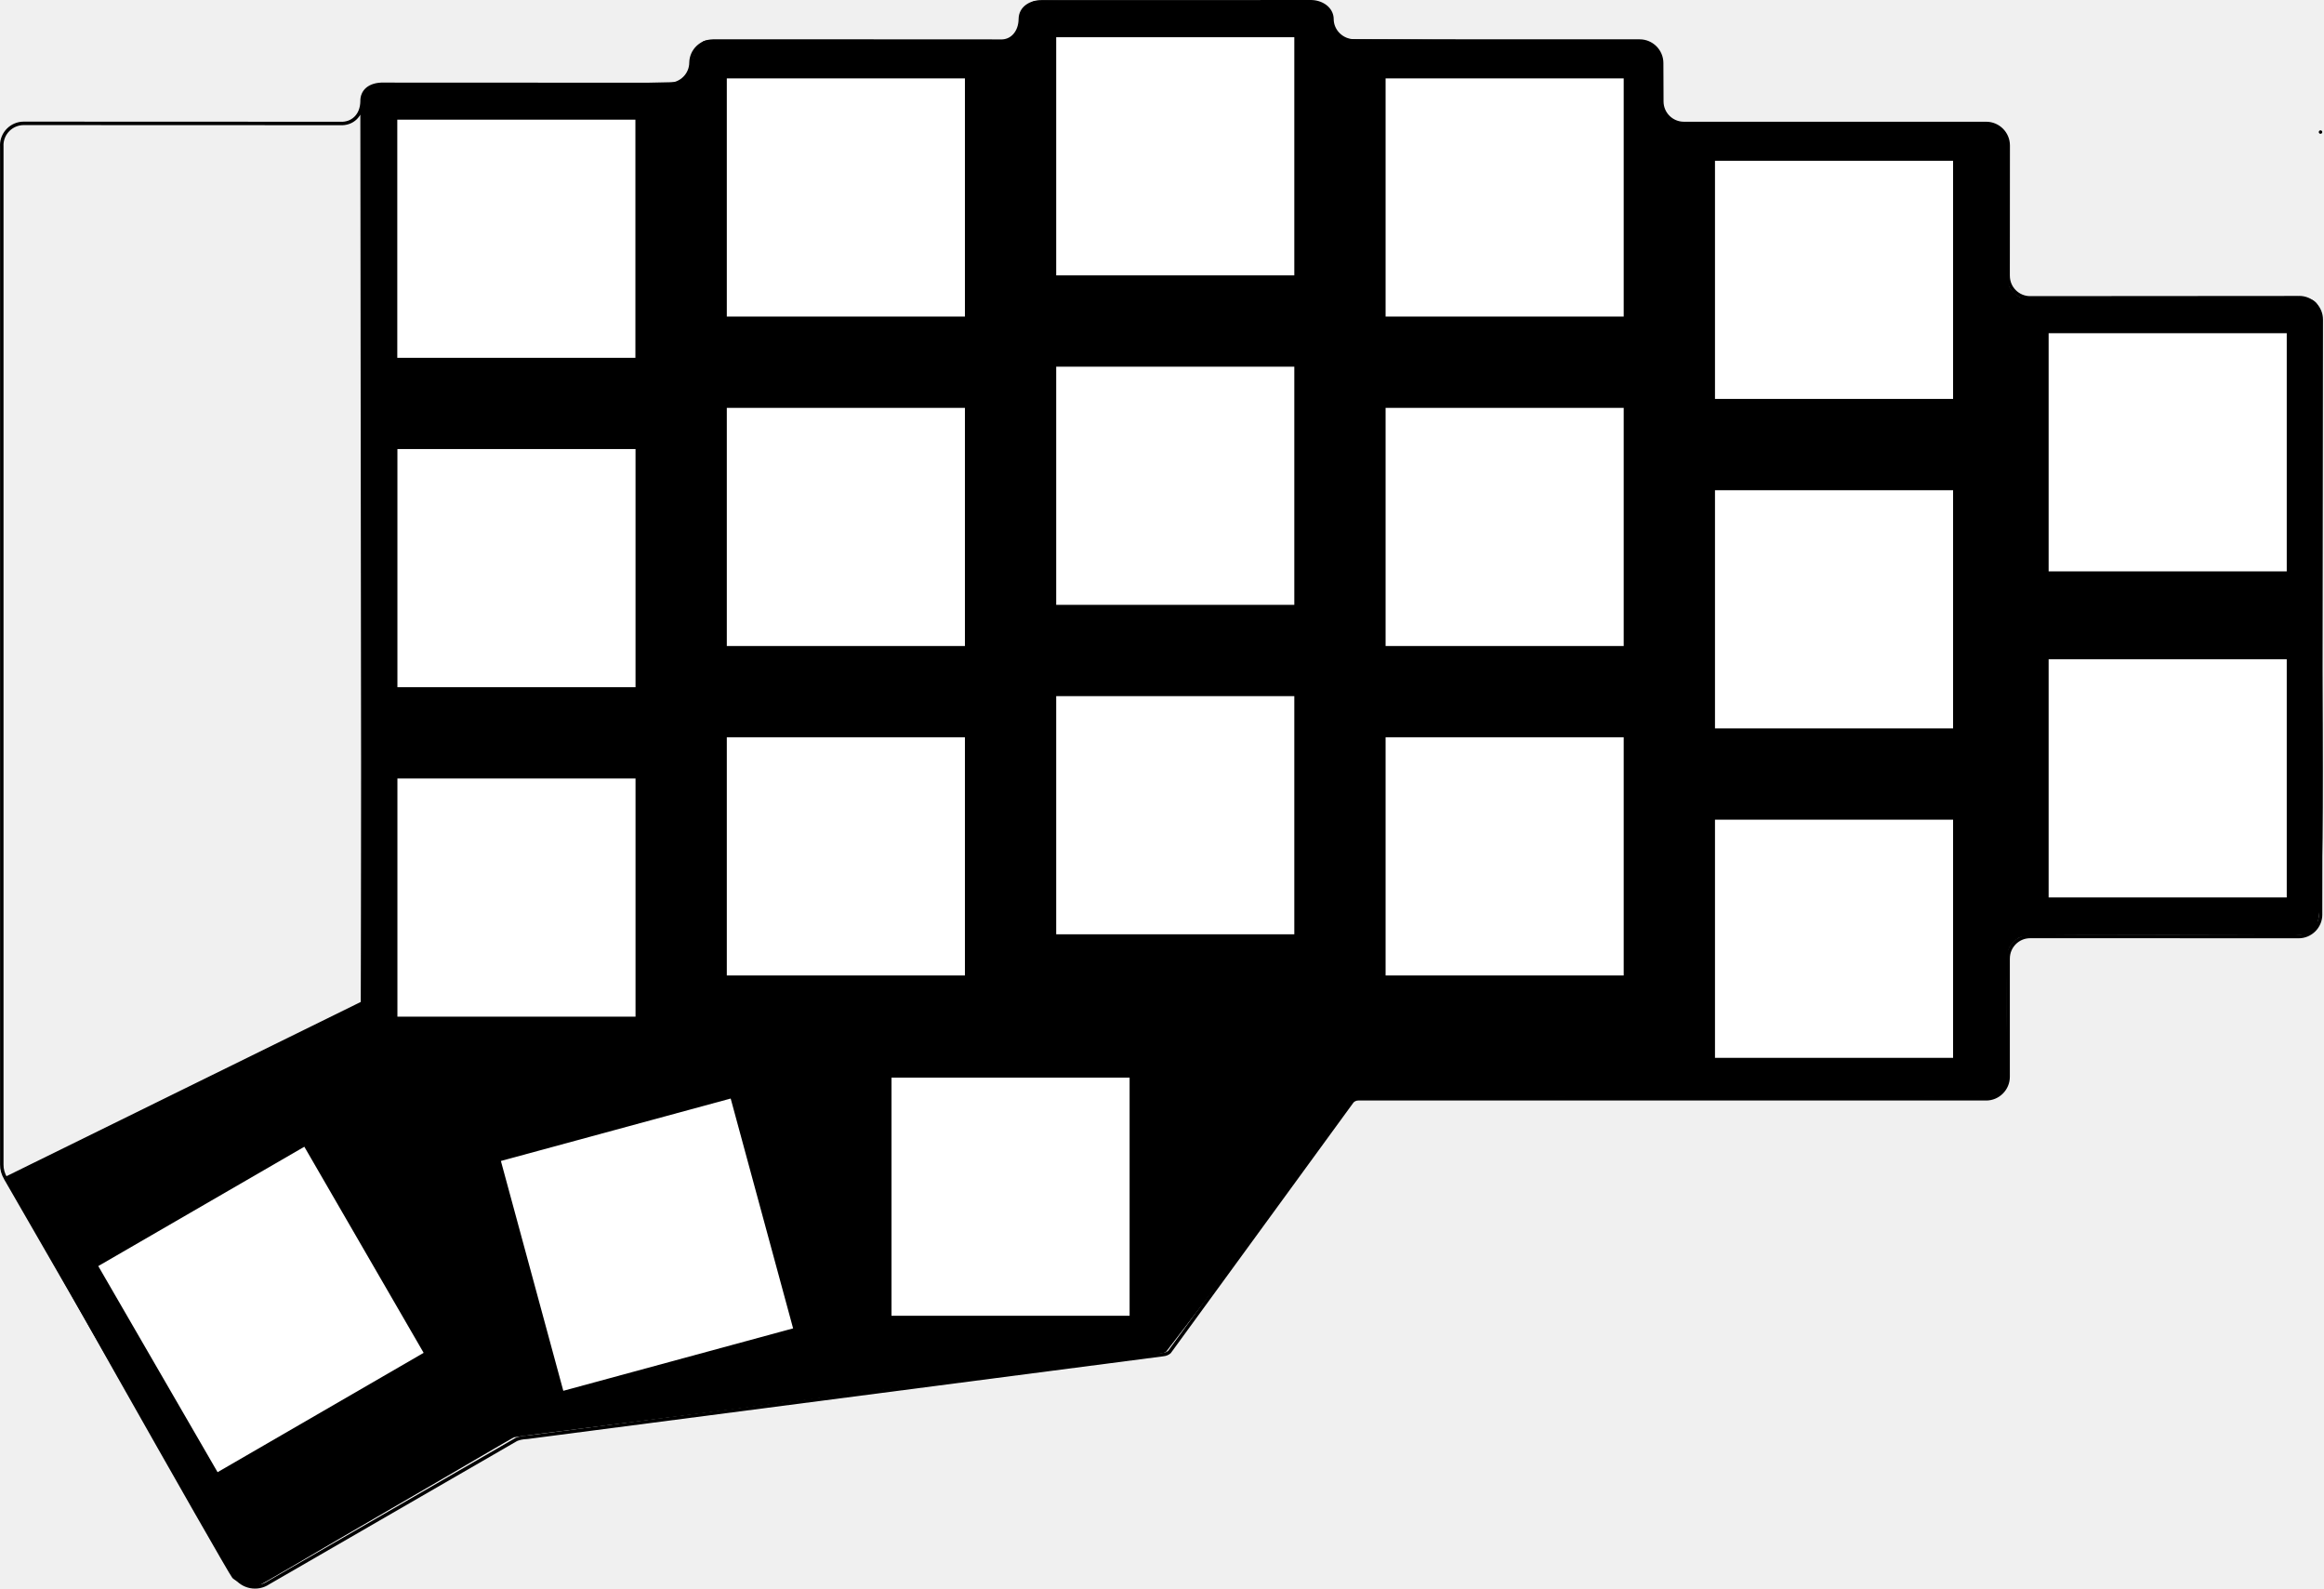
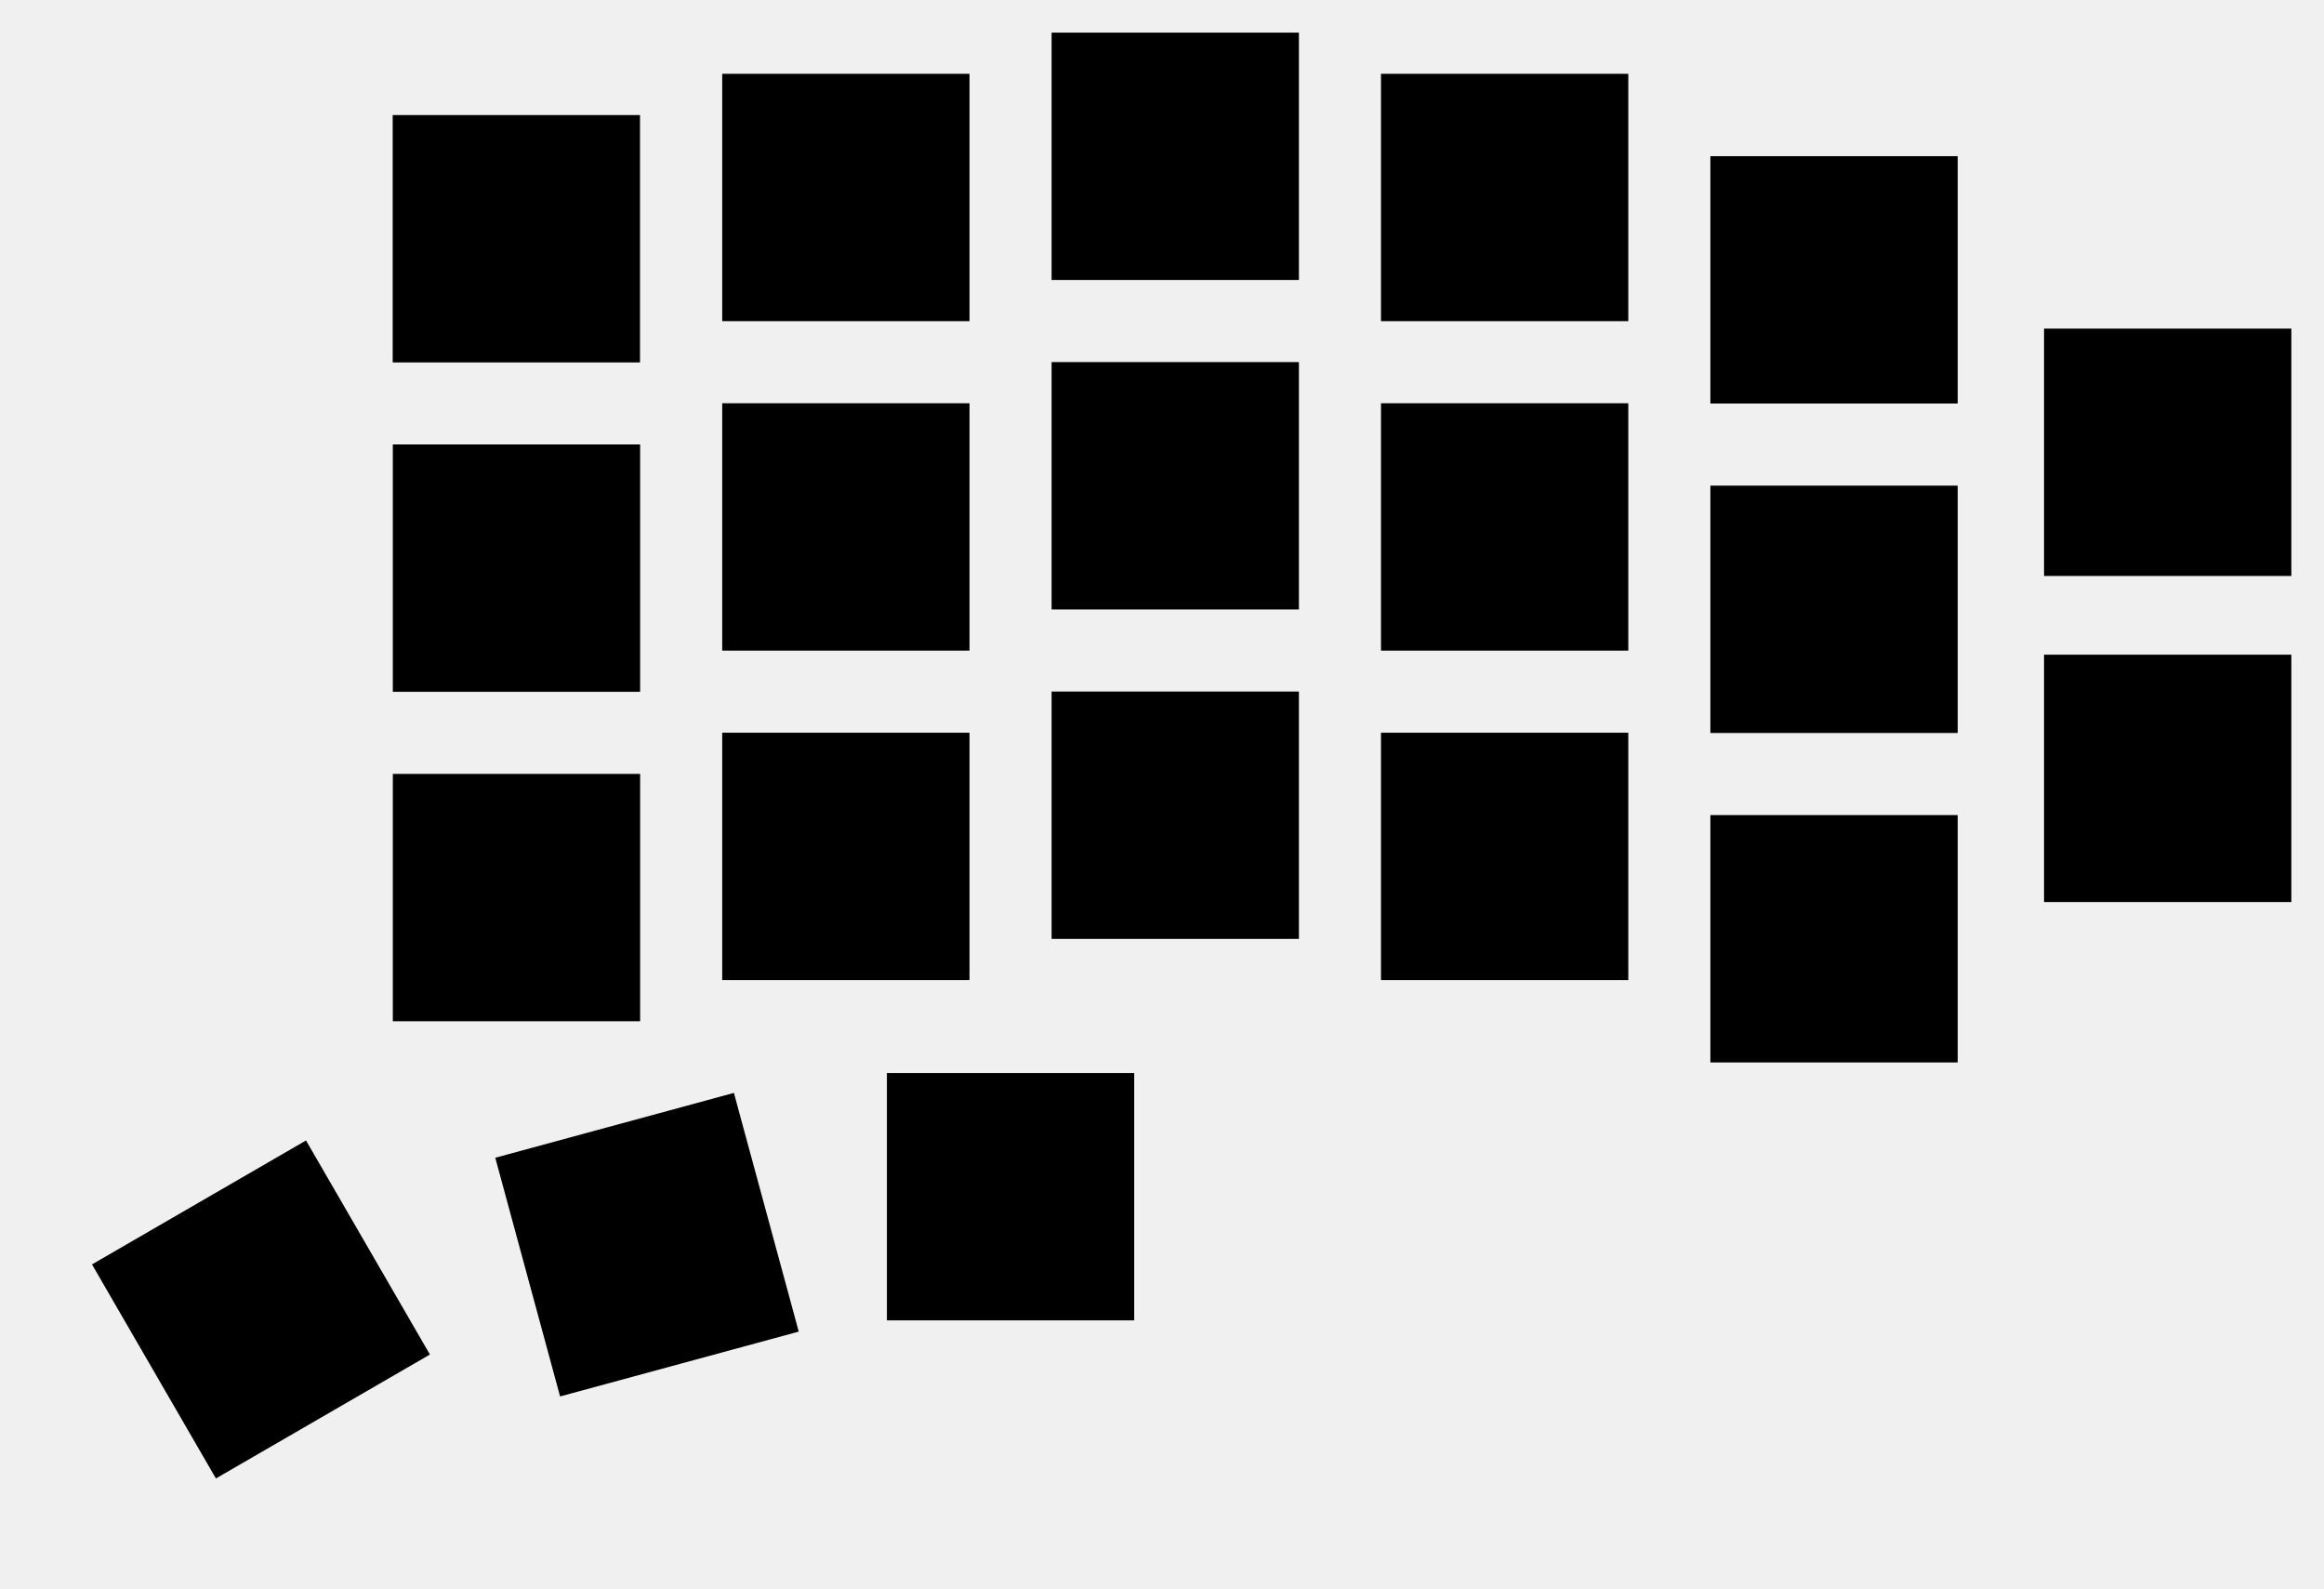
<svg xmlns="http://www.w3.org/2000/svg" version="1.1" width="134.053mm" height="91.615mm" viewBox="0 0 134.053 91.615" id="svg2223">
  <defs id="defs2223" />
-   <g id="g46821" style="display:inline;fill:#000000;stroke:#000000">
-     <path id="path1864" style="fill:#000000;fill-opacity:0;stroke:#000000;stroke-width:0.2;stroke-linecap:round;stroke-linejoin:round;stroke-opacity:1" d="m 115.837,8.39 -0.005,7.517 M 97.127,7.12 c -0.701,0 -1.27,-0.569 -1.27,-1.27 m 19.976,49.428 c 0,-0.701 0.569,-1.27 1.27,-1.27 M 95.857,5.85 l -0.009,-2.212 m -1.27,-1.27 c 0.701,0 1.27,0.569 1.27,1.27 m -55.99,-0.038 c 0,0.701 -0.569,1.27 -1.27,1.27 m -17.703,0.981 c -0.018,-0.588 0.425,-1.003 1.241,-0.99 m -1.241,0.99 c -0.016,0.826 -0.574,1.313 -1.27,1.27 M 132.625,17.165 c 0.701,0 1.27,0.569 1.27,1.27 m -18.063,43.663 c 0,0.701 -0.569,1.27 -1.27,1.27 m 2.54,-46.19 15.48,-0.011 M 39.858,3.6 c 0.019,-0.685 0.58,-1.23 1.265,-1.23 M 0.1,8.384 c -6e-8,-0.701 0.569,-1.27 1.27,-1.27 M 117.103,17.178 c -0.701,0 -1.27,-0.569 -1.27,-1.27 m 18.023,36.834 c 0,0.701 -0.569,1.27 -1.27,1.27 M 114.567,7.12 c 0.701,0 1.27,0.569 1.27,1.27 m -0.005,53.707 v -6.82 m -86.055,27.74 c 0.151,-0.059 0.303,-0.112 0.655,-0.13 m 47.567,-19.374 c 0.094,-0.094 0.221,-0.146 0.354,-0.146 m -10.897,14.604 c -0.094,0.081 -0.221,0.137 -0.354,0.146 M 0.329,67.965 c -0.153,-0.265 -0.231,-0.518 -0.227,-0.824 m 22.022,-62.278 16.463,0.007 M 0.103,8.385 0.103,67.141 m 78.249,-3.774 36.21,-4e-4 M 97.127,7.12 l 17.441,7e-4 m -73.445,-4.755 5.353,10e-4 m -16.698,80.651 -14.294,8.261 M 1.37,7.114 l 18.244,0.007 M 13.555,90.899 0.329,67.967 m 13.229,22.937 c -10e-4,-0.002 -0.002,-0.003 -0.003,-0.005 m 1.928,0.38 c -0.635,0.428 -1.497,0.26 -1.925,-0.375 m 53.544,-12.786 -36.67,4.77 m 47.567,-19.374 -10.543,14.457 M 57.673,2.372 46.475,2.366 m 48.103,0.001 -16.454,-0.004 m -18.02,-2.259 c -0.641,-0.003 -1.243,0.338 -1.249,0.994 m 17.976,-0.002 C 76.822,0.493 76.235,0.091 75.581,0.1 m 57.004,53.911 -15.483,-0.004 M 57.673,2.372 c 0.716,0.048 1.176,-0.546 1.181,-1.274 m 17.976,-0.002 c 10e-7,0.701 0.592,1.267 1.294,1.267 M 13.558,90.902 c -10e-4,-0.001 -0.002,-0.003 -0.003,-0.005 M 133.852,7.616 v 0 m -73.749,-7.511 15.478,-0.004 m 58.314,18.334 -0.04,34.306 M 20.884,5.851 20.944,57.829 M 0.329,67.965 20.944,57.829" />
-   </g>
-   <path style="fill:#000000;stroke:#000000;stroke-width:0.354" d="M 53.479,345.474 C 52.896,345.207 51.121,344.189 50.795,343.822 49.694,342.584 1.411,257.174 1.673,256.953 1.816,256.833 19.235,248.24 40.382,237.858 l 38.449,-18.877 0.344,-99.47 c 0.219,-63.398 -0.212,-97.645 -0.121,-98.103 0.145,-0.729 2.019,-2.946 4.486,-2.982 39.414,0.092 38.997,0.267 64.381,-0.355 1.414,-0.772 2.635,-2.207 2.957,-4.143 0.132,-0.794 0.904,-3.249 1.773,-4.089 1.719,-1.664 -1.199,-0.603 34.225,-0.603 34.492,0 33.22,0.187 34.768,-1.524 0.332,-0.367 1.283,-5.958 2.435,-6.506 3.107,-1.478 -3.798,-0.595 31.86,-0.717 28.401,-0.097 31.409,0.178 32.438,0.718 1.141,0.599 1.789,1.968 2.144,4.036 0.267,1.554 0.815,2.457 2.134,3.18 1.003,0.549 3.815,0.122 33.788,0.684 l 32.644,0.128 1.708,1.243 1.266,2.503 0.044,5.029 c 0.057,6.513 0.326,6.908 2.611,8.615 0.967,0.722 1.086,0.15 35.506,0.325 34.134,0.174 34.786,0.183 35.586,0.853 2.087,1.746 1.818,2.569 1.82,18.702 0,14.47 -0.249,15.238 0.423,16.341 0.386,0.634 1.221,1.468 1.855,1.855 1.126,0.687 1.843,0.703 31.735,0.705 30.049,0.003 31.572,-0.797 33.003,0.56 2.103,1.994 0.69,6.105 1.344,69.063 0.752,72.369 -0.442,66.793 -2.863,68.269 -1.097,0.669 -2.147,0.345 -31.66,0.348 -29.715,0.002 -30.432,0.019 -31.558,0.705 -0.634,0.386 -1.468,1.221 -1.855,1.855 -0.67,1.098 -0.703,1.806 -0.704,15.064 0,15.189 0.866,15.216 -1.759,17.243 -1.563,1.207 -6.507,0.324 -71.051,0.488 l -69.178,0.364 -20.182,27.297 c -10.95,14.81 -20.806,27.472 -21.072,27.839 -0.429,0.592 -8.543,1.389 -70.867,9.478 -38.659,5.017 -70.708,8.958 -71.22,9.138 -0.512,0.18 -13.209,7.695 -28.253,16.393 -15.045,8.698 -27.581,16.224 -28.164,16.303 -0.583,0.079 -1.538,-0.074 -2.121,-0.341 z" id="path50378" transform="scale(0.2645833)" />
-   <g id="g48250" style="display:inline;fill:#ffffff">
-     <rect style="fill:#ffffff;stroke:#000000;stroke-width:0.265" id="rect47878" width="14" height="14" x="22.784" y="6.769" />
-     <g id="g47985" transform="translate(19.007,-2.38)" style="fill:#ffffff">
-       <rect style="fill:#ffffff;stroke:#000000;stroke-width:0.265" id="rect47878-3" width="14" height="14" x="22.784" y="6.769" />
-     </g>
-     <g id="g47985-6" transform="translate(38.007,-4.755)" style="fill:#ffffff">
-       <rect style="fill:#ffffff;stroke:#000000;stroke-width:0.265" id="rect47878-7" width="14" height="14" x="22.784" y="6.769" />
-     </g>
-     <g id="g47985-5" transform="translate(57.007,-2.38)" style="fill:#ffffff">
-       <rect style="fill:#ffffff;stroke:#000000;stroke-width:0.265" id="rect47878-35" width="14" height="14" x="22.784" y="6.769" />
-     </g>
-     <g id="g47985-62" transform="translate(76.007,2.37)" style="fill:#ffffff">
-       <rect style="fill:#ffffff;stroke:#000000;stroke-width:0.265" id="rect47878-9" width="14" height="14" x="22.784" y="6.769" />
-     </g>
-     <g id="g47985-1" transform="translate(95.2525,12.315)" style="fill:#ffffff">
-       <rect style="fill:#ffffff;stroke:#000000;stroke-width:0.265" id="rect47878-2" width="14" height="14" x="22.784" y="6.769" />
-     </g>
-     <g id="g47985-7" transform="translate(76.007,21.37)" style="fill:#ffffff">
-       <rect style="fill:#ffffff;stroke:#000000;stroke-width:0.265" id="rect47878-0" width="14" height="14" x="22.784" y="6.769" />
-     </g>
-     <g id="g47985-9" transform="translate(57.007,16.62)" style="fill:#ffffff">
-       <rect style="fill:#ffffff;stroke:#000000;stroke-width:0.265" id="rect47878-36" width="14" height="14" x="22.784" y="6.769" />
-     </g>
-     <g id="g47985-0" transform="translate(38.007,14.245)" style="fill:#ffffff">
-       <rect style="fill:#ffffff;stroke:#000000;stroke-width:0.265" id="rect47878-6" width="14" height="14" x="22.784" y="6.769" />
-     </g>
-     <g id="g47985-2" transform="translate(19.007,16.62)" style="fill:#ffffff">
-       <rect style="fill:#ffffff;stroke:#000000;stroke-width:0.265" id="rect47878-61" width="14" height="14" x="22.784" y="6.769" />
-     </g>
-     <g id="g47985-8" transform="translate(0.00699958,18.995)" style="fill:#ffffff">
-       <rect style="fill:#ffffff;stroke:#000000;stroke-width:0.265" id="rect47878-79" width="14" height="14" x="22.784" y="6.769" />
-     </g>
-     <g id="g47985-20" transform="translate(0.00699958,37.995)" style="fill:#ffffff">
-       <rect style="fill:#ffffff;stroke:#000000;stroke-width:0.265" id="rect47878-23" width="14" height="14" x="22.784" y="6.769" />
-     </g>
-     <g id="g47985-75" transform="translate(19.007,35.62)" style="fill:#ffffff">
-       <rect style="fill:#ffffff;stroke:#000000;stroke-width:0.265" id="rect47878-92" width="14" height="14" x="22.784" y="6.769" />
-     </g>
-     <g id="g47985-28" transform="translate(28.507,55.245)" style="fill:#ffffff">
-       <rect style="fill:#ffffff;stroke:#000000;stroke-width:0.265" id="rect47878-97" width="14" height="14" x="22.784" y="6.769" />
-     </g>
-     <g id="g47985-3" transform="translate(38.007,33.245)" style="fill:#ffffff">
-       <rect style="fill:#ffffff;stroke:#000000;stroke-width:0.265" id="rect47878-612" width="14" height="14" x="22.784" y="6.769" />
-     </g>
-     <g id="g47985-93" transform="translate(57.007,35.62)" style="fill:#ffffff">
-       <rect style="fill:#ffffff;stroke:#000000;stroke-width:0.265" id="rect47878-1" width="14" height="14" x="22.784" y="6.769" />
-     </g>
-     <g id="g47985-94" transform="translate(76.007,40.37)" style="fill:#ffffff">
-       <rect style="fill:#ffffff;stroke:#000000;stroke-width:0.265" id="rect47878-78" width="14" height="14" x="22.784" y="6.769" />
-     </g>
-     <g id="g47985-4" transform="translate(95.2525,31.12)" style="fill:#ffffff">
-       <rect style="fill:#ffffff;stroke:#000000;stroke-width:0.265" id="rect47878-5" width="14" height="14" x="22.784" y="6.769" />
-     </g>
-     <rect style="fill:#ffffff;stroke:#000000;stroke-width:0.265" id="rect47878-610" width="14" height="14" x="22.784" y="6.769" transform="rotate(-15.19597,251.0003,14.52677)" />
-     <g id="g47985-63" transform="rotate(-30.07092,137.3578,72.06426)" style="fill:#ffffff">
-       <rect style="fill:#ffffff;stroke:#000000;stroke-width:0.265" id="rect47878-20" width="14" height="14" x="22.784" y="6.769" />
-     </g>
+   <g id="g995" style="fill:#000000;stroke:#000000">
+     <rect style="fill:#000000;stroke:#000000;stroke-width:0.265" id="rect47878" width="14" height="14" x="22.784" y="6.769" />
+     <rect style="fill:#000000;stroke:#000000;stroke-width:0.265" id="rect47878-3" width="14" height="14" x="41.791" y="4.389" />
+     <rect style="fill:#000000;stroke:#000000;stroke-width:0.265" id="rect47878-7" width="14" height="14" x="60.791" y="2.014" />
+     <rect style="fill:#000000;stroke:#000000;stroke-width:0.265" id="rect47878-35" width="14" height="14" x="79.791" y="4.389" />
+     <rect style="fill:#000000;stroke:#000000;stroke-width:0.265" id="rect47878-9" width="14" height="14" x="98.791" y="9.139" />
+     <rect style="fill:#000000;stroke:#000000;stroke-width:0.265" id="rect47878-2" width="14" height="14" x="118.037" y="19.084" />
+     <rect style="fill:#000000;stroke:#000000;stroke-width:0.265" id="rect47878-0" width="14" height="14" x="98.791" y="28.139" />
+     <rect style="fill:#000000;stroke:#000000;stroke-width:0.265" id="rect47878-36" width="14" height="14" x="79.791" y="23.389" />
+     <rect style="fill:#000000;stroke:#000000;stroke-width:0.265" id="rect47878-6" width="14" height="14" x="60.791" y="21.014" />
+     <rect style="fill:#000000;stroke:#000000;stroke-width:0.265" id="rect47878-61" width="14" height="14" x="41.791" y="23.389" />
+     <rect style="fill:#000000;stroke:#000000;stroke-width:0.265" id="rect47878-79" width="14" height="14" x="22.791" y="25.764" />
+     <rect style="fill:#000000;stroke:#000000;stroke-width:0.265" id="rect47878-23" width="14" height="14" x="22.791" y="44.764" />
+     <rect style="fill:#000000;stroke:#000000;stroke-width:0.265" id="rect47878-92" width="14" height="14" x="41.791" y="42.389" />
+     <rect style="fill:#000000;stroke:#000000;stroke-width:0.265" id="rect47878-97" width="14" height="14" x="51.291" y="62.014" />
+     <rect style="fill:#000000;stroke:#000000;stroke-width:0.265" id="rect47878-612" width="14" height="14" x="60.791" y="40.014" />
+     <rect style="fill:#000000;stroke:#000000;stroke-width:0.265" id="rect47878-1" width="14" height="14" x="79.791" y="42.389" />
+     <rect style="fill:#000000;stroke:#000000;stroke-width:0.265" id="rect47878-78" width="14" height="14" x="98.791" y="47.139" />
+     <rect style="fill:#000000;stroke:#000000;stroke-width:0.265" id="rect47878-5" width="14" height="14" x="118.037" y="37.889" />
+     <rect style="fill:#000000;stroke:#000000;stroke-width:0.265" id="rect47878-610" width="14" height="14" x="10.2" y="72.054" transform="rotate(-15.19597)" />
+     <rect style="fill:#000000;stroke:#000000;stroke-width:0.265" id="rect47878-20" width="14" height="14" x="-31.813" y="65.896" transform="rotate(-30.07092)" />
  </g>
</svg>
